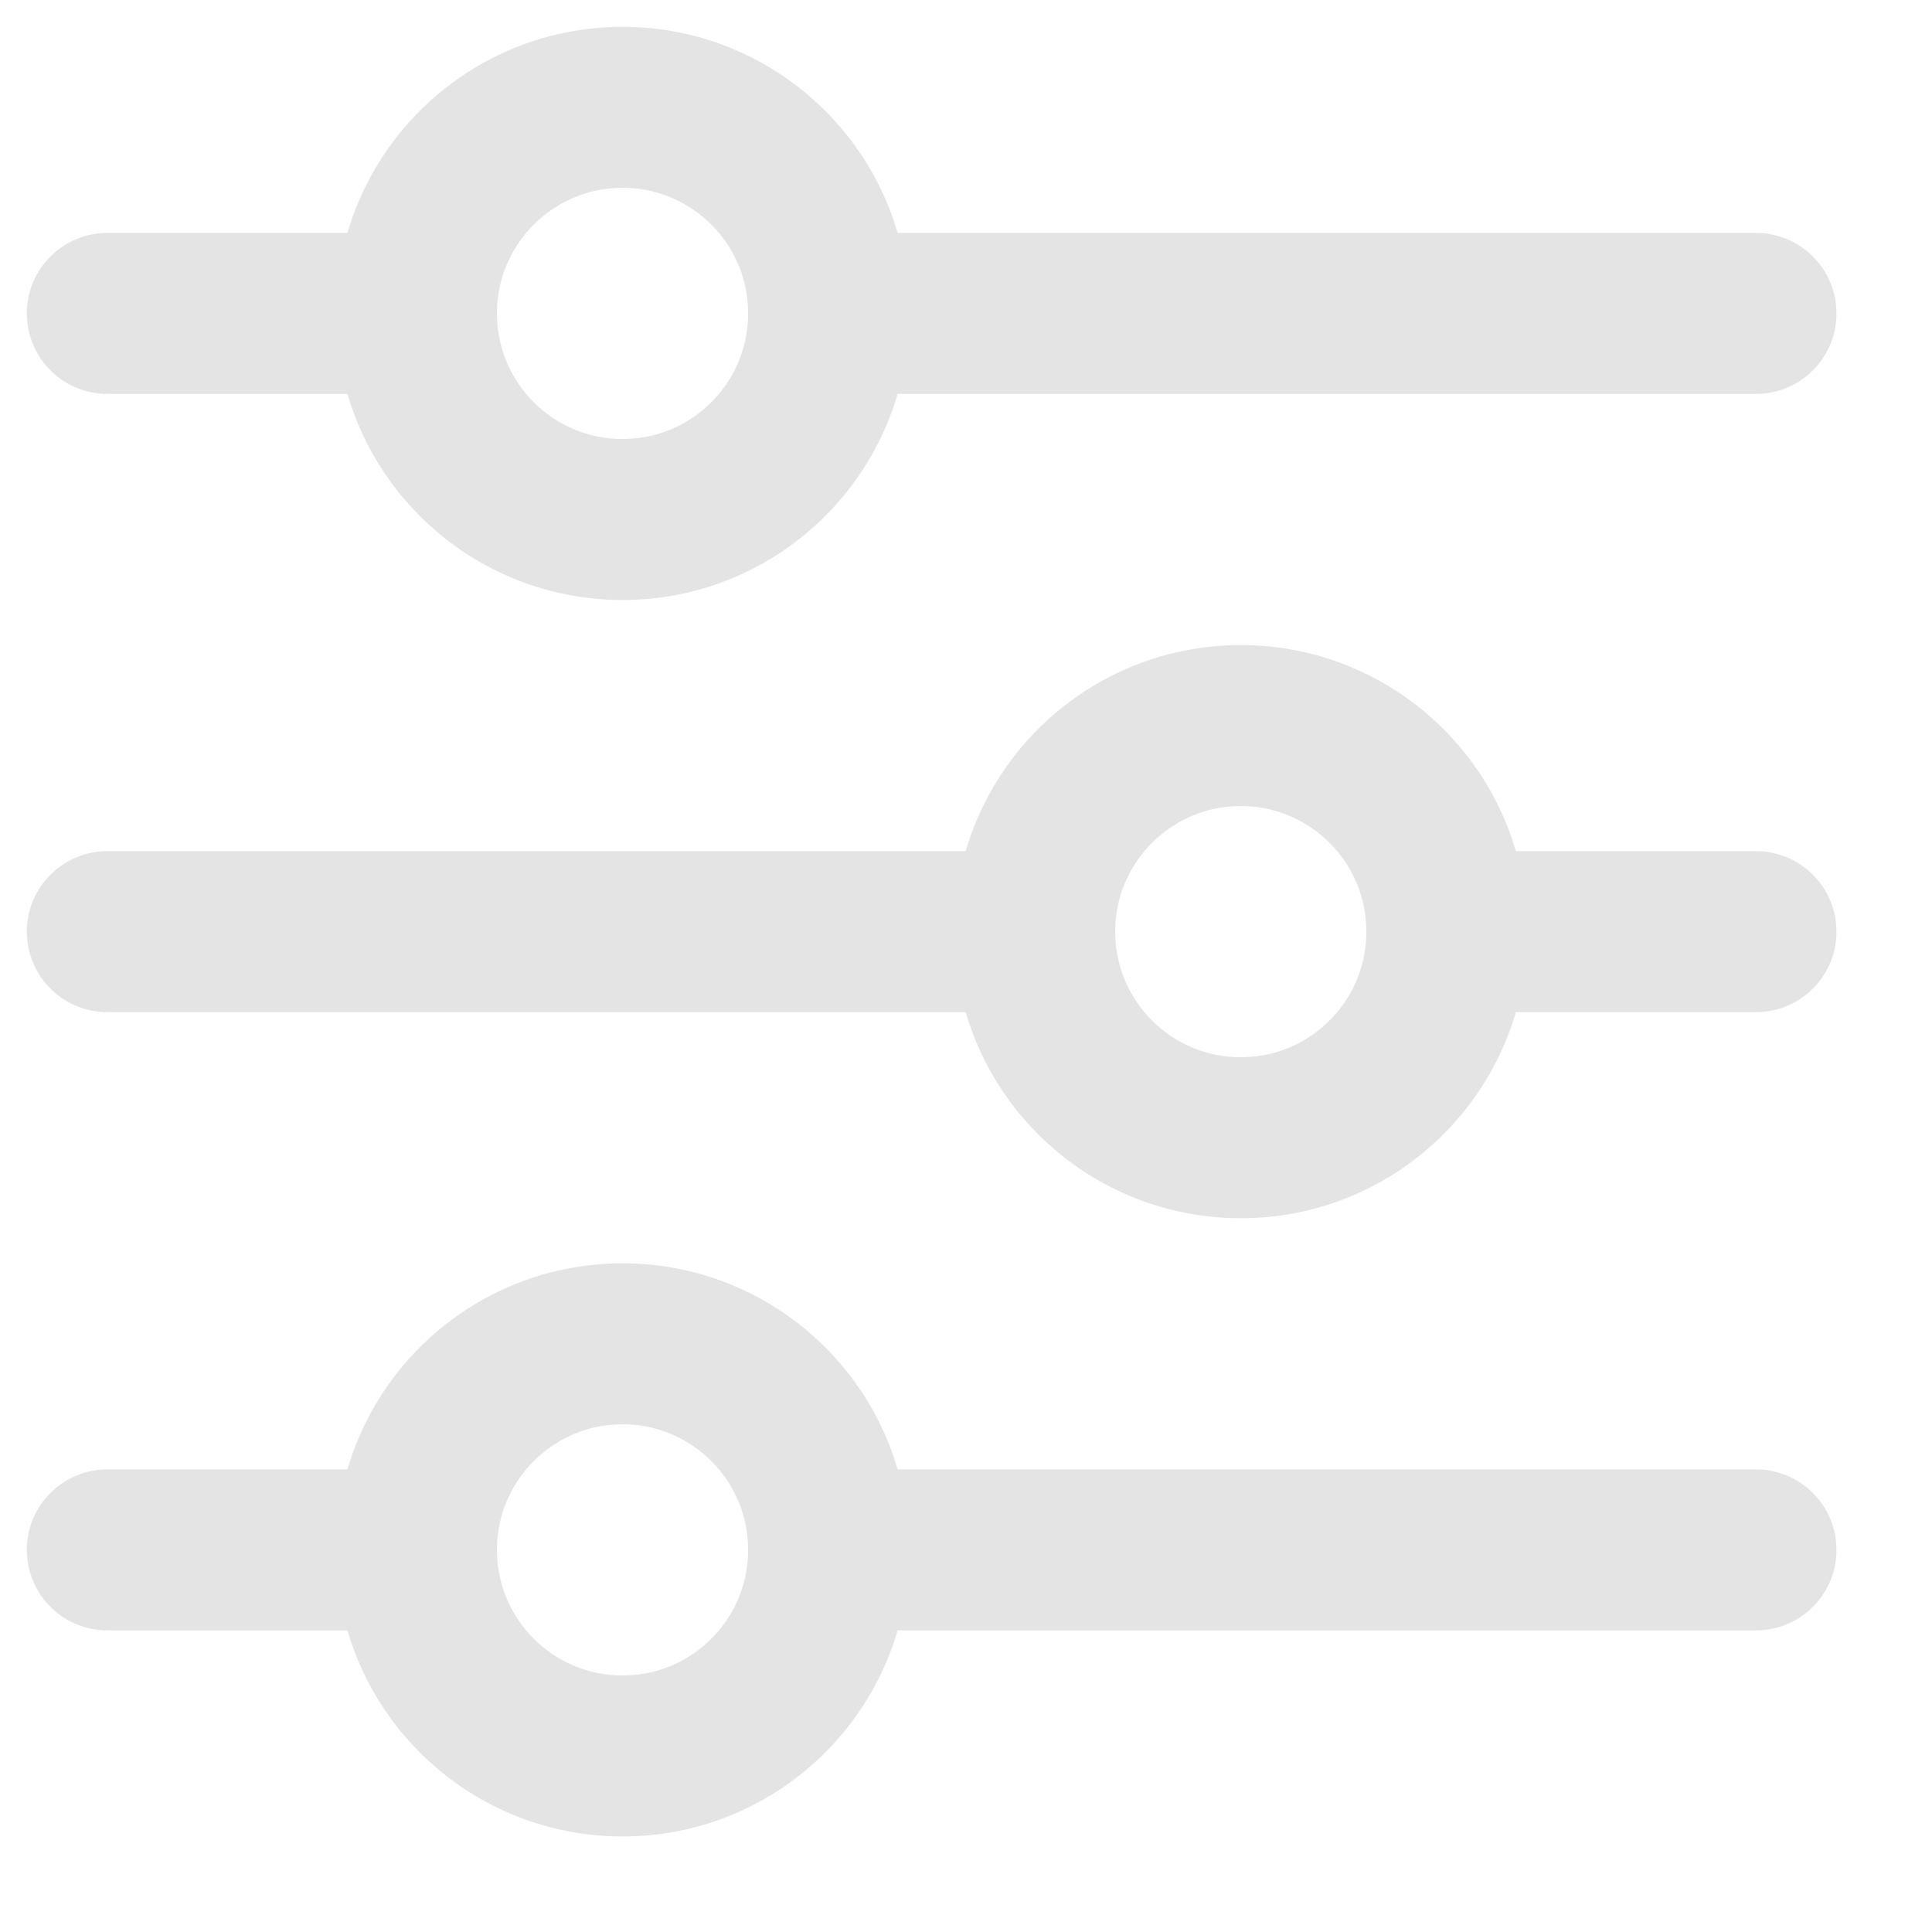
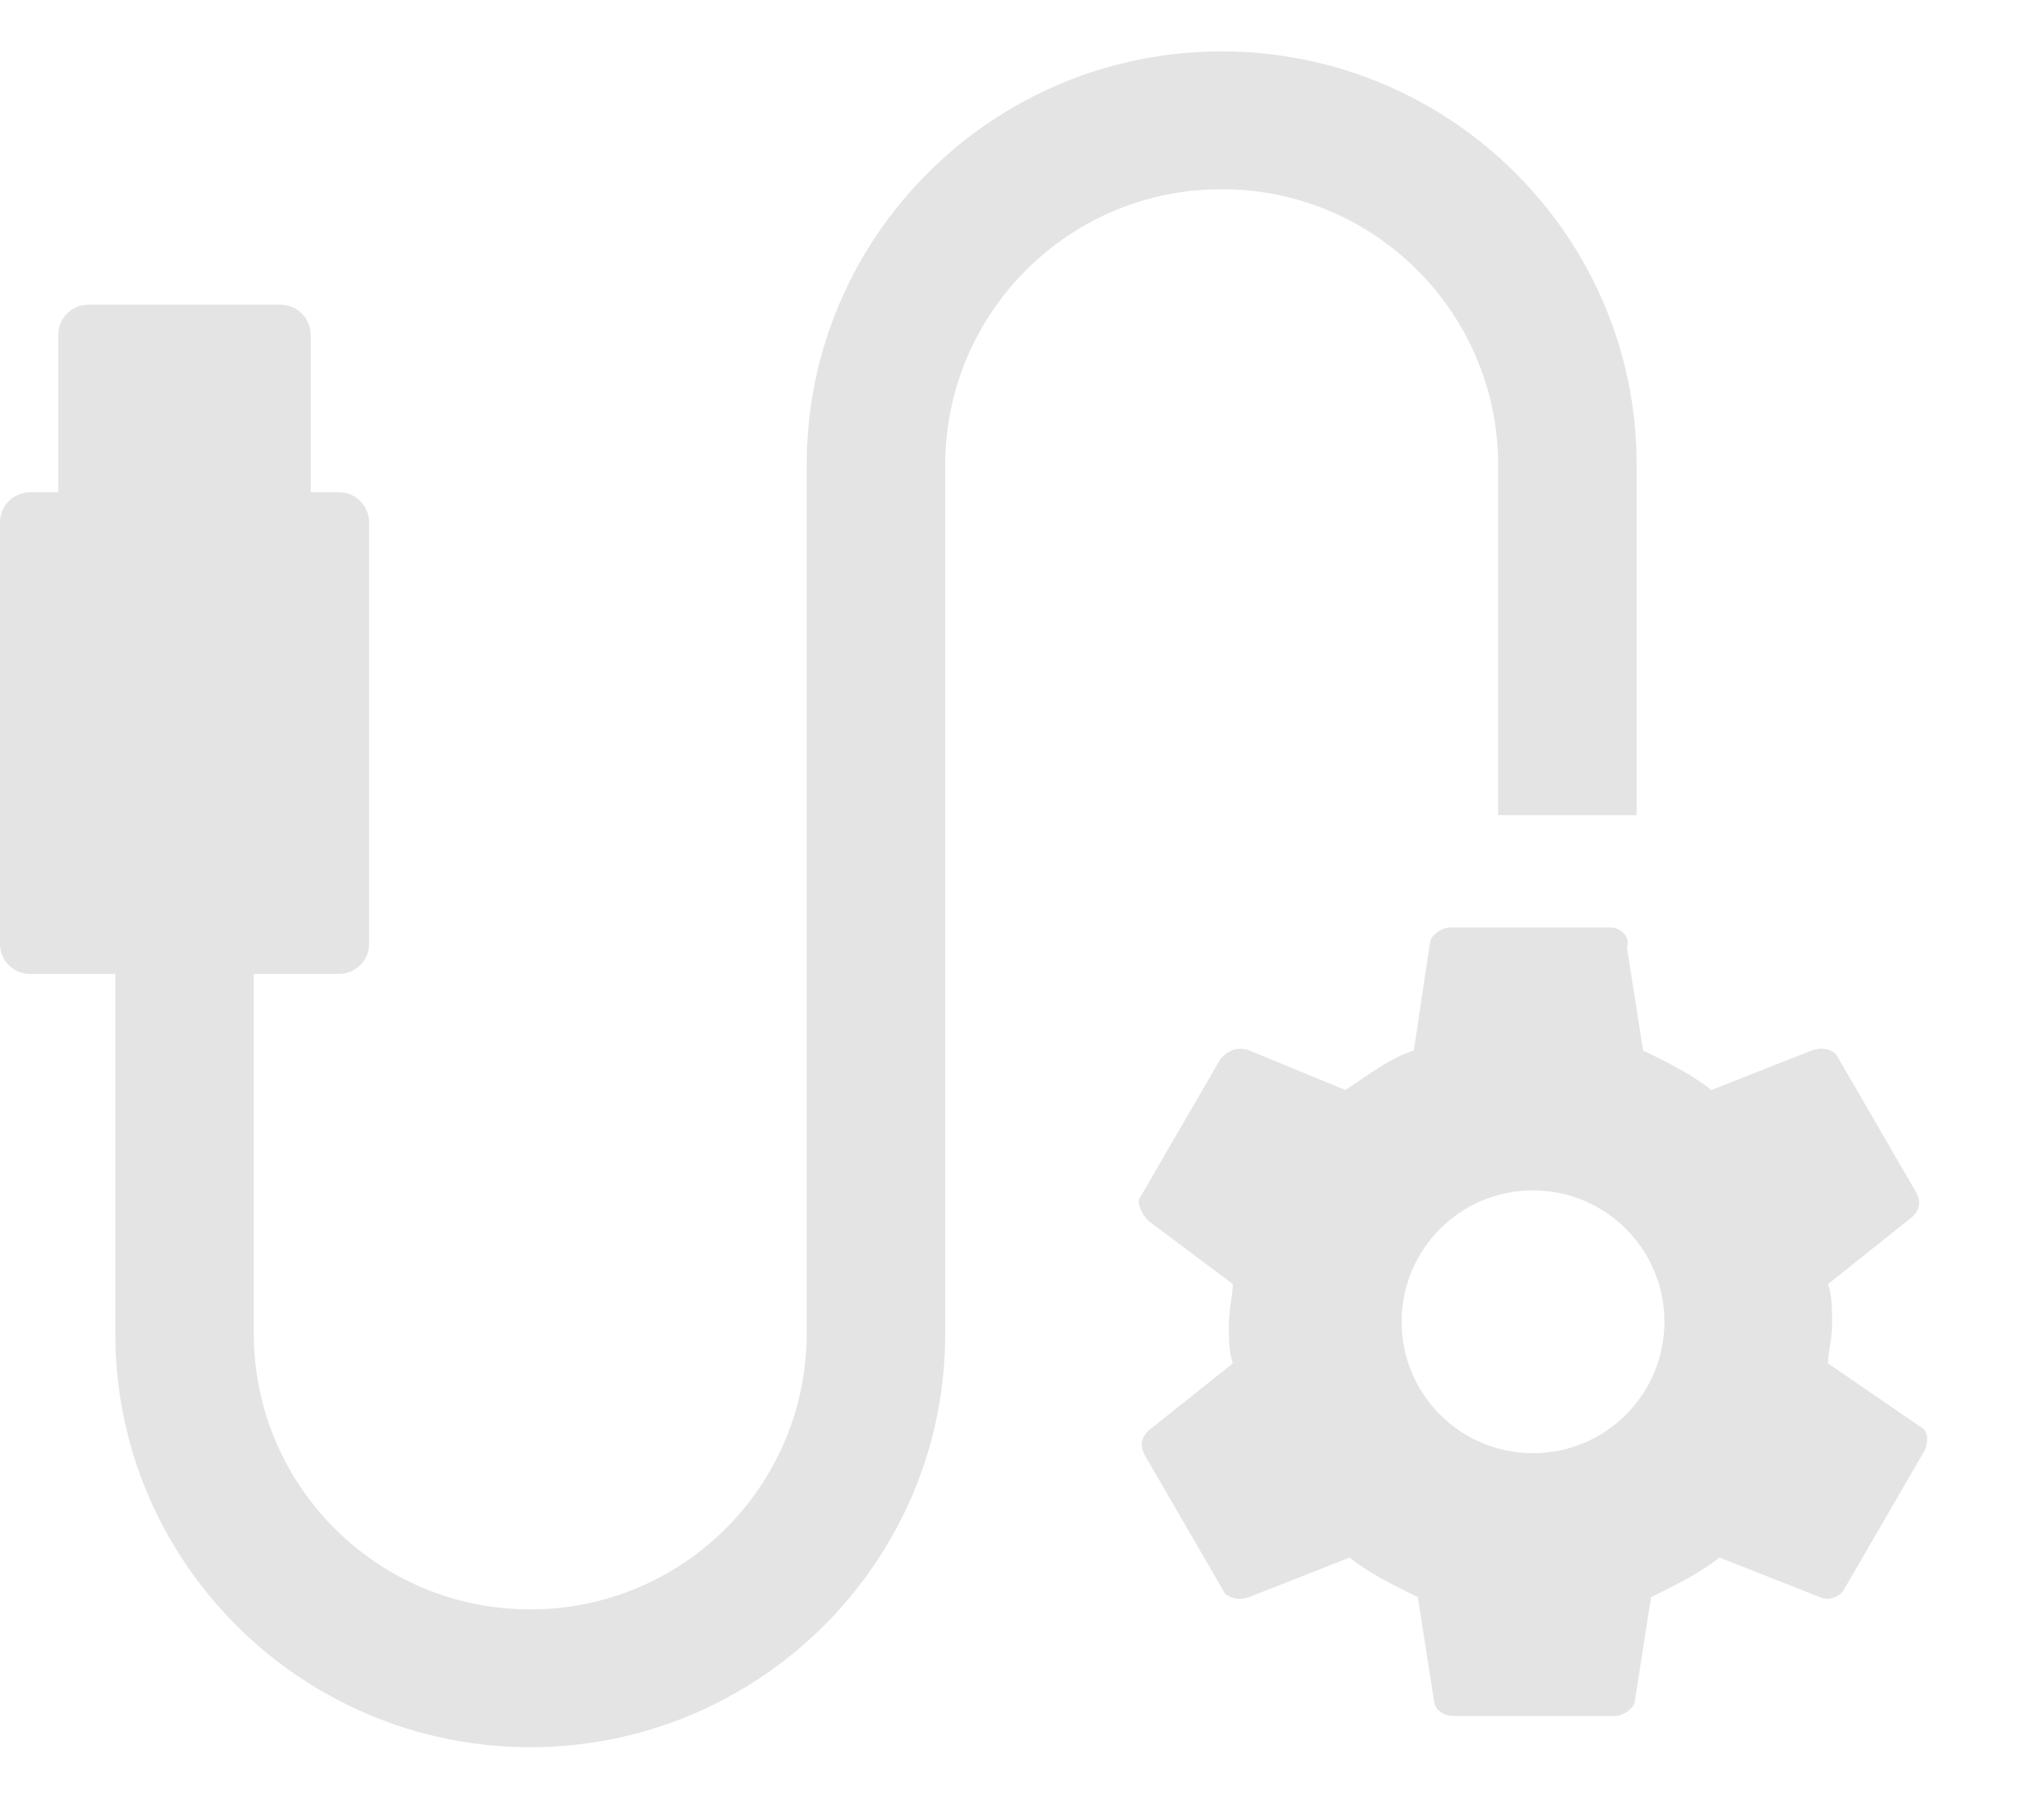
- <svg xmlns="http://www.w3.org/2000/svg" width="18px" height="18px" viewBox="0 0 18 18" version="1.1">
-   <g id="UI-(8-screens)" stroke="none" stroke-width="1" fill="none" fill-rule="evenodd" stroke-linecap="round" stroke-linejoin="round">
-     <g id="Icons_set-" transform="translate(-306, -148)" stroke="#E4E4E4" stroke-width="1.5">
-       <g id="icons/manual" transform="translate(307, 149)">
-         <circle id="Oval" cx="4.8" cy="1.92" r="1.92" />
-         <line x1="0" y1="1.92" x2="2.88" y2="1.92" id="Path" />
-         <line x1="6.72" y1="1.92" x2="15.36" y2="1.92" id="Path" />
-         <circle id="Oval" cx="4.8" cy="13.44" r="1.92" />
-         <line x1="0" y1="13.44" x2="2.88" y2="13.44" id="Path" />
-         <line x1="6.72" y1="13.44" x2="15.36" y2="13.44" id="Path" />
-         <circle id="Oval" cx="10.56" cy="7.68" r="1.92" />
-         <line x1="0" y1="7.68" x2="8.64" y2="7.68" id="Path" />
-         <line x1="12.48" y1="7.68" x2="15.36" y2="7.68" id="Path" />
-       </g>
-     </g>
+ <svg xmlns="http://www.w3.org/2000/svg" width="19.8" height="17.42" version="1.1" viewBox="0 0 21 17.42">
+   <g transform="translate(-2)" fill="#e4e4e4">
+     <path d="m18.815 7.845v-3.602c0-2.34-1.913-4.243-4.265-4.243-2.35 0-4.262 1.903-4.262 4.243v8.933c-.005 1.565-1.276 2.83-2.84 2.828-1.565.002-2.836-1.263-2.841-2.828v-3.7h.876c.17 0 .309-.137.309-.307v-4.333c-.001-.17-.14-.308-.31-.307h-.29v-1.62c-.001-.169-.139-.306-.308-.307h-1.976c-.17 0-.309.138-.309.308v1.619h-.29c-.17 0-.309.137-.309.307v4.334c0 .17.138.307.31.307h.875v3.7c0 2.34 1.913 4.243 4.263 4.243s4.263-1.903 4.263-4.243v-8.934c.005-1.564 1.276-2.829 2.84-2.827 1.565-.002 2.836 1.262 2.841 2.827v3.602z" />
+     <path d="m20.781 13.477.95.652c.083.04.083.162.042.244l-.826 1.424c-.042.082-.166.123-.248.082l-1.033-.407c-.207.163-.455.285-.703.407l-.165 1.058c0 .082-.124.163-.206.163h-1.653c-.124 0-.207-.081-.207-.163l-.165-1.058c-.248-.122-.496-.244-.702-.407l-1.033.407c-.124.04-.207 0-.248-.04l-.826-1.425c-.042-.082-.042-.163.04-.245l.868-.692c-.04-.122-.04-.244-.04-.407 0-.162.04-.285.04-.407l-.867-.65c-.083-.082-.124-.204-.083-.245l.827-1.425c.082-.081.165-.122.289-.081l.991.407c.248-.163.455-.326.703-.407l.165-1.1c0-.08.124-.162.207-.162h1.652c.083 0 .207.081.165.204l.166 1.058c.248.122.496.244.702.407l1.033-.407c.124-.04.207 0 .248.04l.826 1.425c.042.082.042.163-.041.244l-.868.692c.042.122.042.245.042.407 0 .163-.042.285-.042.407zm-3.031.923a1.35 1.35 0 100-2.7 1.35 1.35 0 000 2.7z" />
  </g>
</svg>
